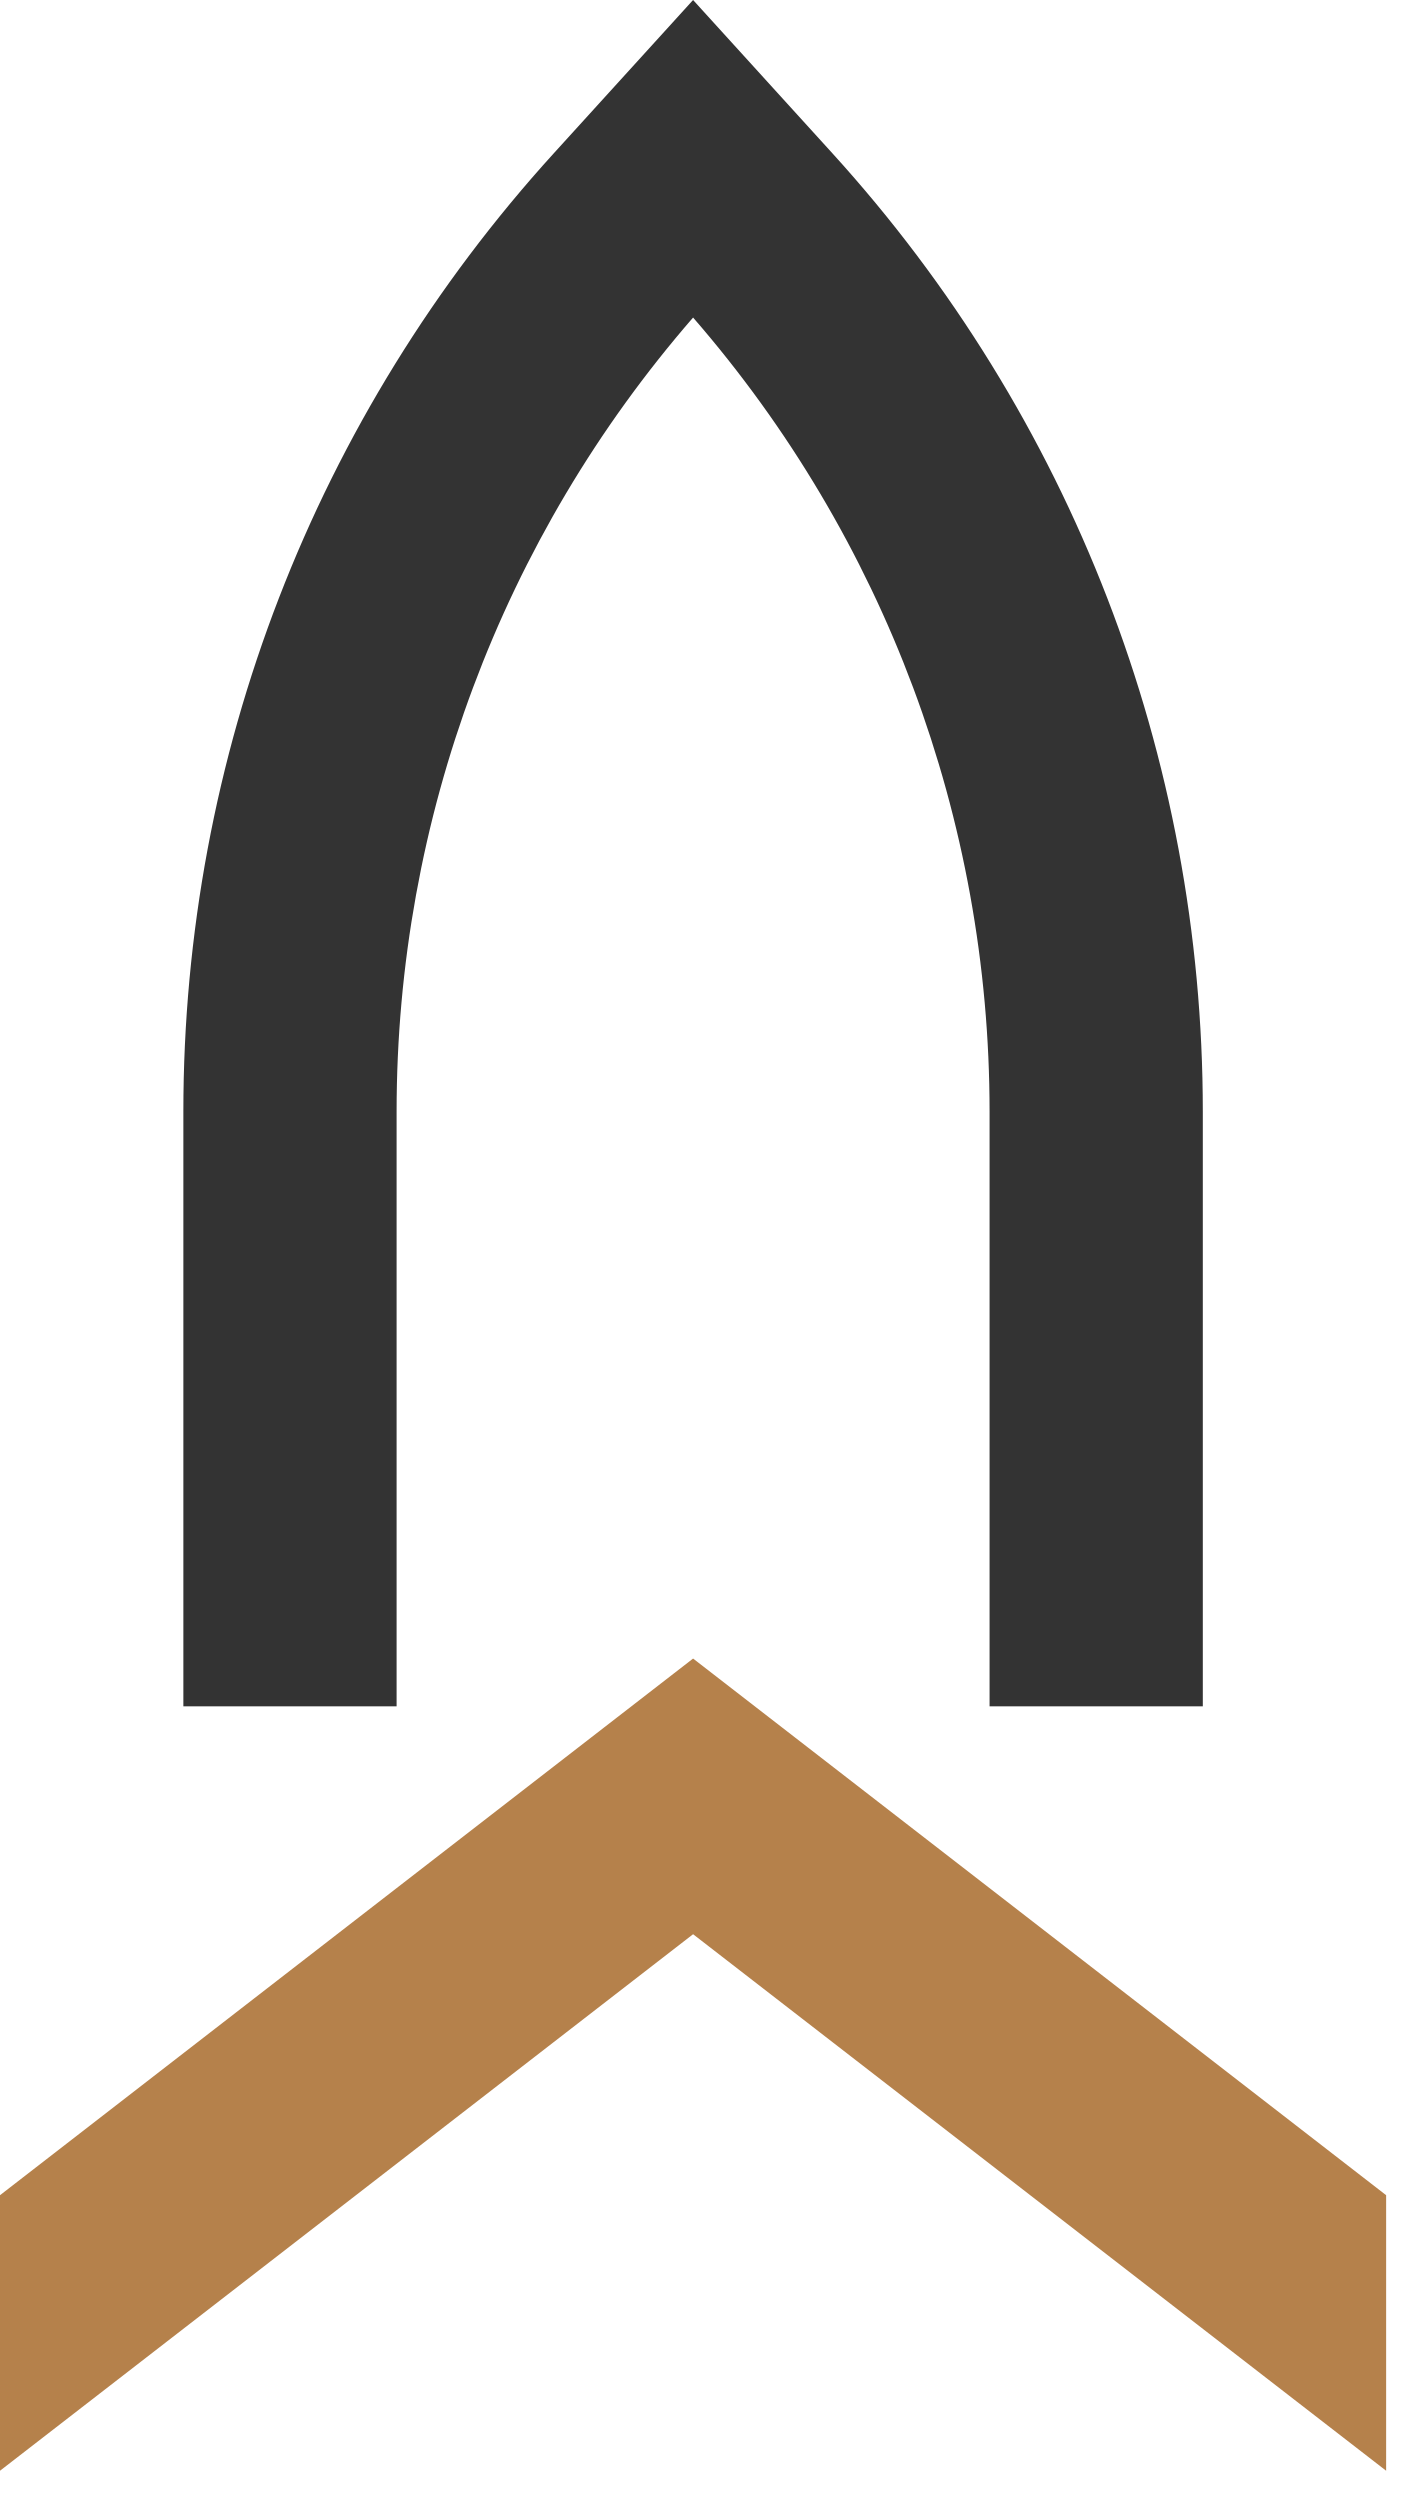
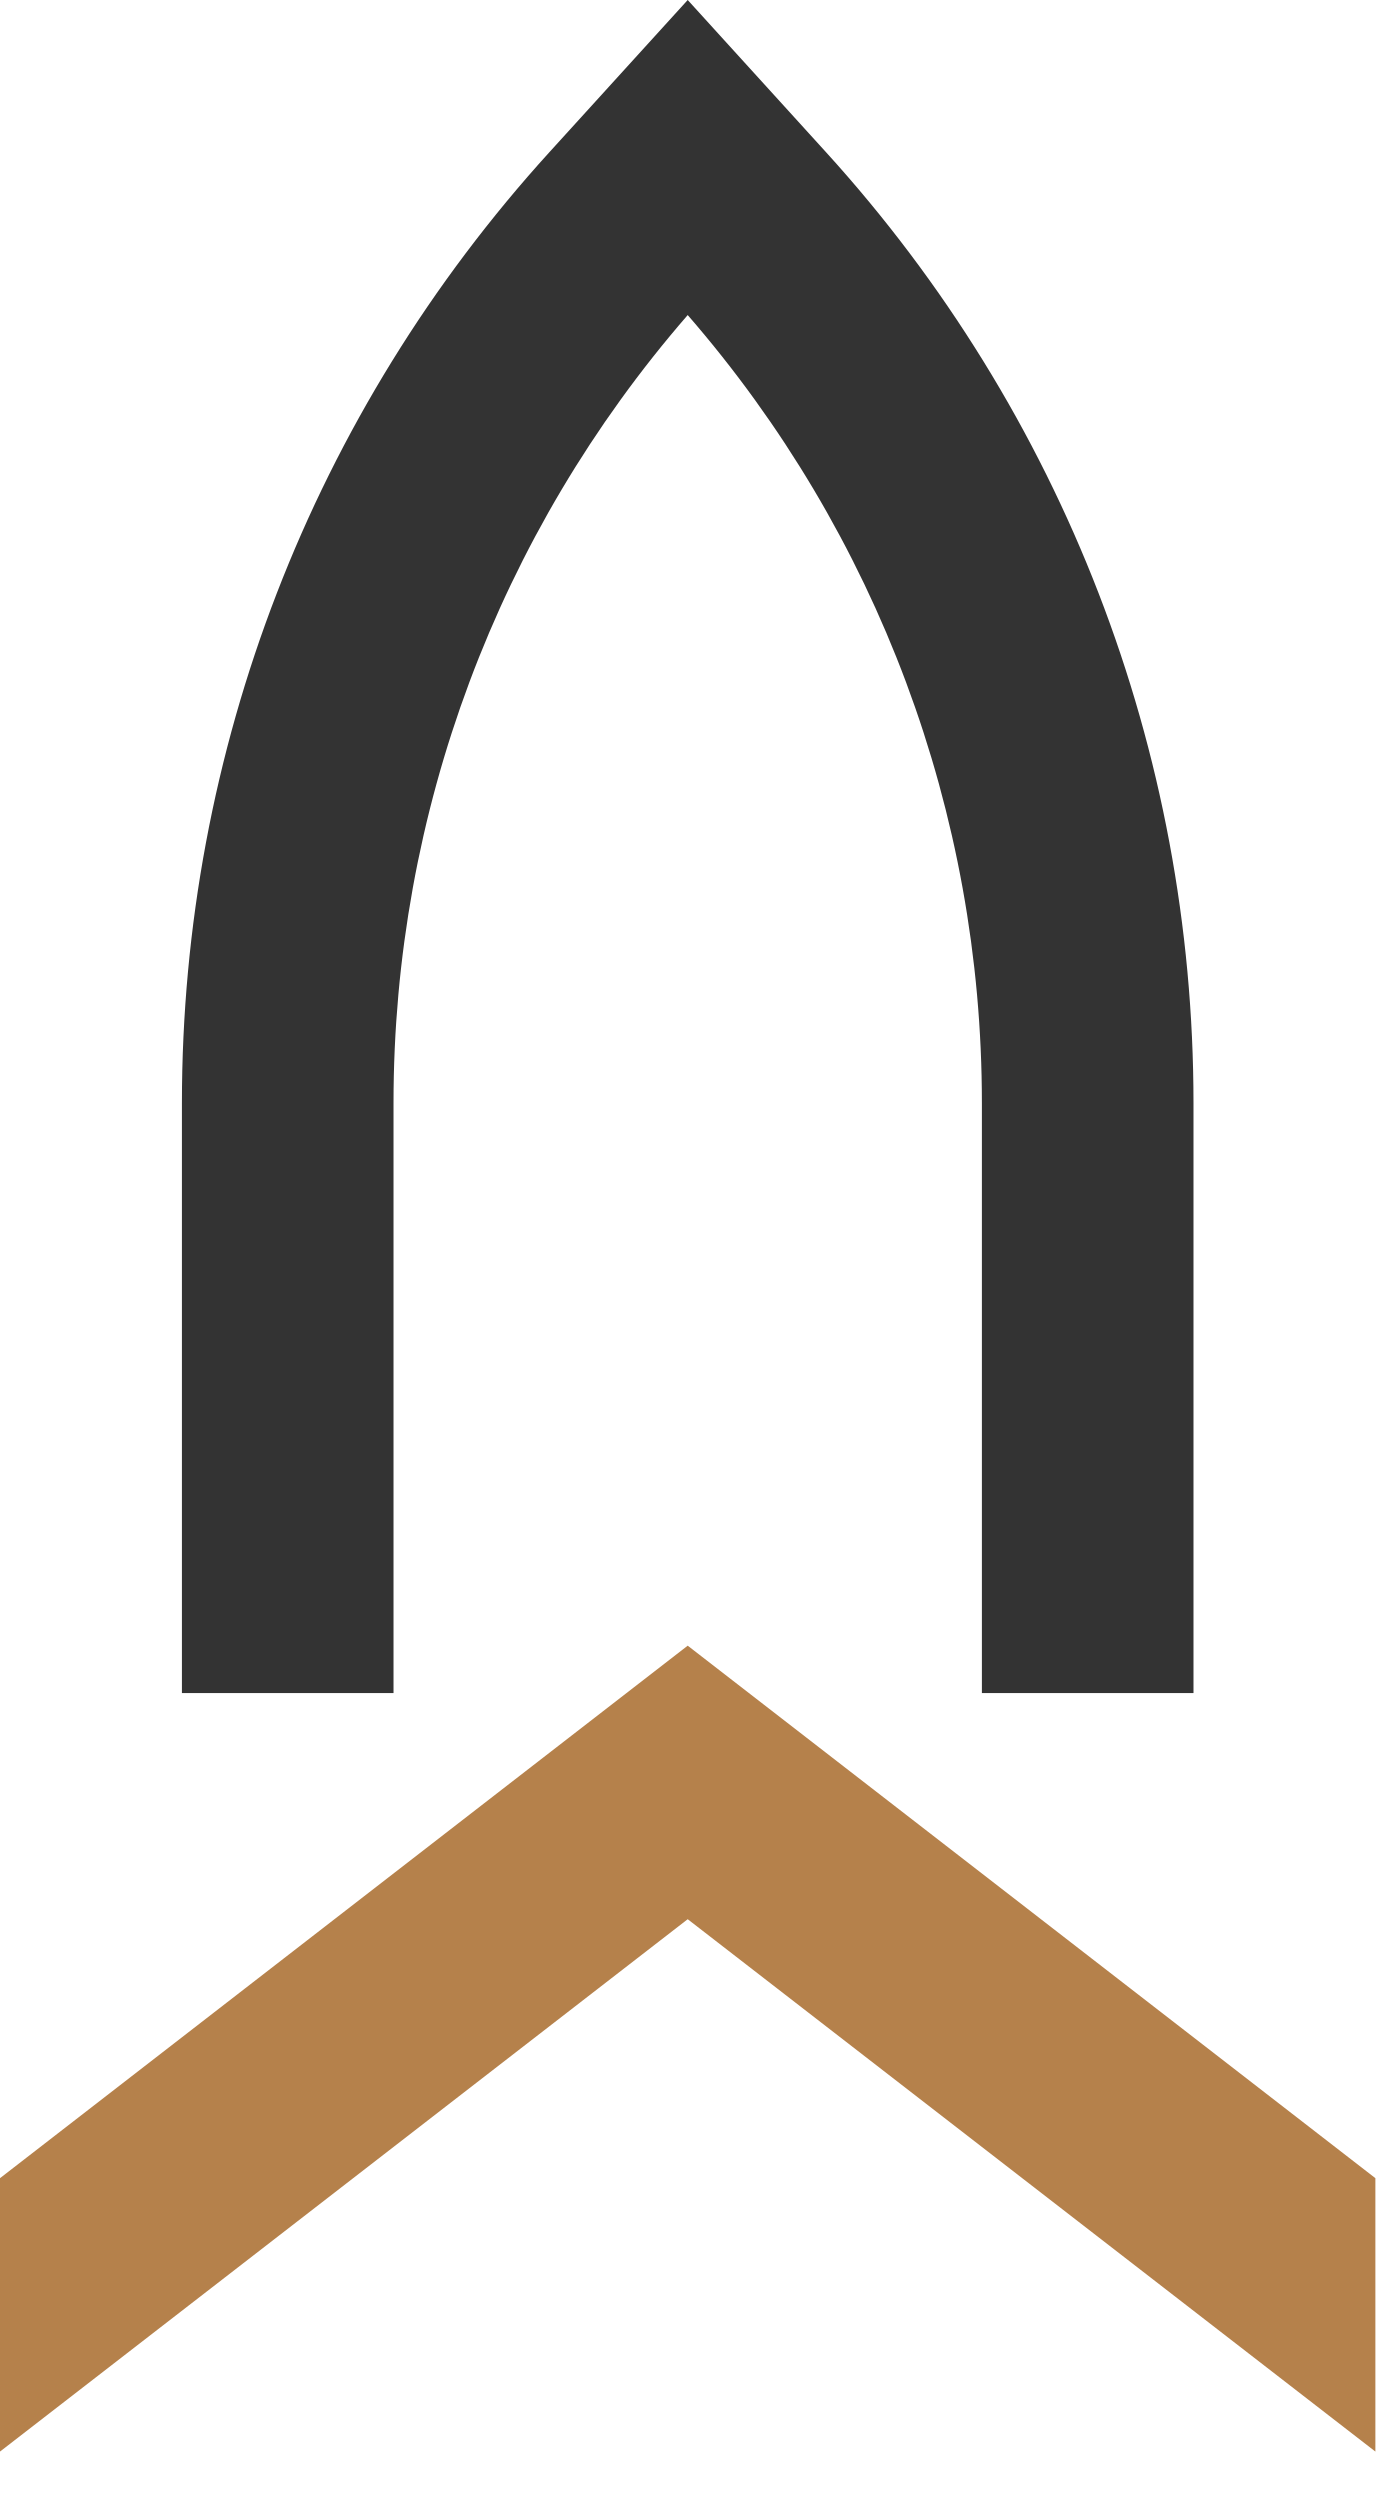
- <svg xmlns="http://www.w3.org/2000/svg" width="36" height="64" viewBox="0 0 36 64" fill="none">
-   <path fill-rule="evenodd" clip-rule="evenodd" d="M0 56.197V63.251L17.743 49.516L35.485 63.251V56.197L17.743 42.459L0 56.197Z" fill="#B5814B" />
-   <path fill-rule="evenodd" clip-rule="evenodd" d="M30.792 43.682H25.333V28.457C25.333 20.964 22.643 13.774 17.743 8.129C12.843 13.774 10.153 20.964 10.153 28.457V43.682H4.694V28.457C4.694 19.365 8.062 10.652 14.178 3.923L17.743 0L21.308 3.923C27.424 10.652 30.792 19.365 30.792 28.457V43.682Z" fill="#333333" />
+ <svg xmlns="http://www.w3.org/2000/svg" width="48" height="86" viewBox="0 0 48 86" fill="none">
+   <path fill-rule="evenodd" clip-rule="evenodd" d="M0 74.929V84.334L23.657 66.021L47.313 84.334V74.929L23.657 56.611L0 74.929Z" fill="#B5814B" />
+   <path fill-rule="evenodd" clip-rule="evenodd" d="M41.056 58.242H33.777V37.942C33.777 27.952 30.19 18.365 23.657 10.838C17.124 18.365 13.537 27.952 13.537 37.942V58.242H6.258V37.942C6.258 25.82 10.749 14.202 18.904 5.23L23.657 -0L28.41 5.23C36.565 14.202 41.056 25.82 41.056 37.942V58.242Z" fill="#333333" />
</svg>
